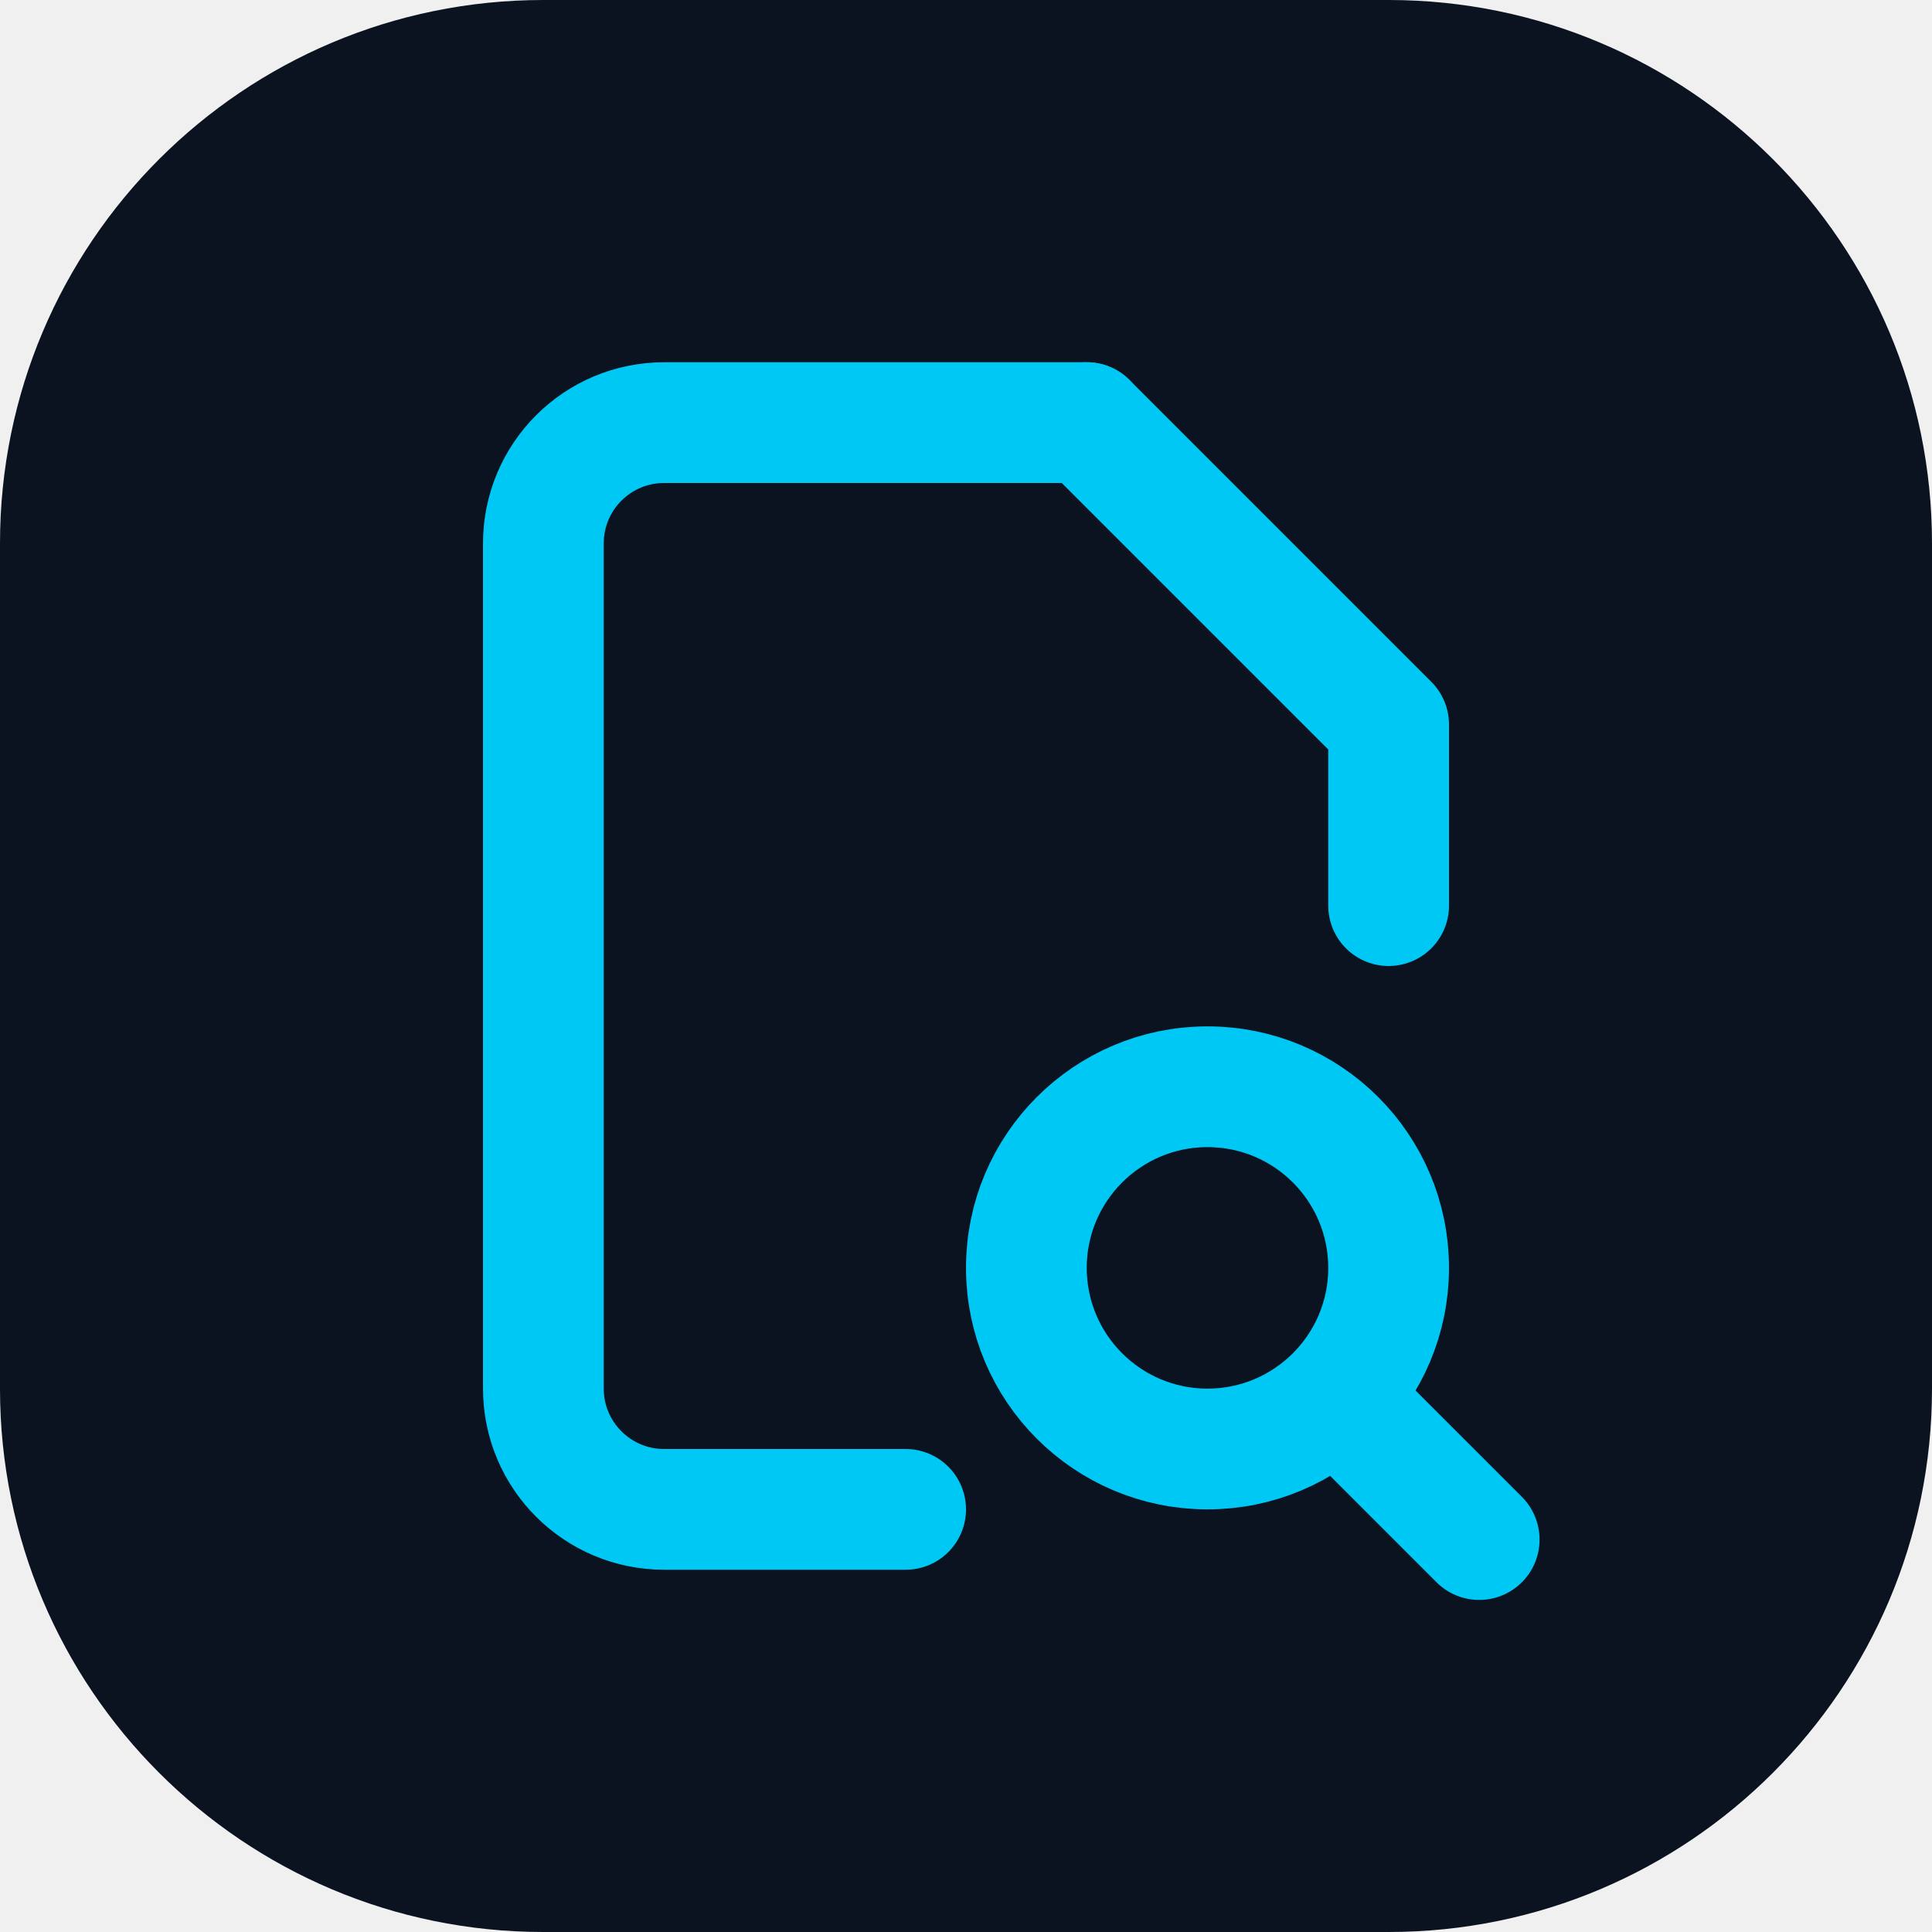
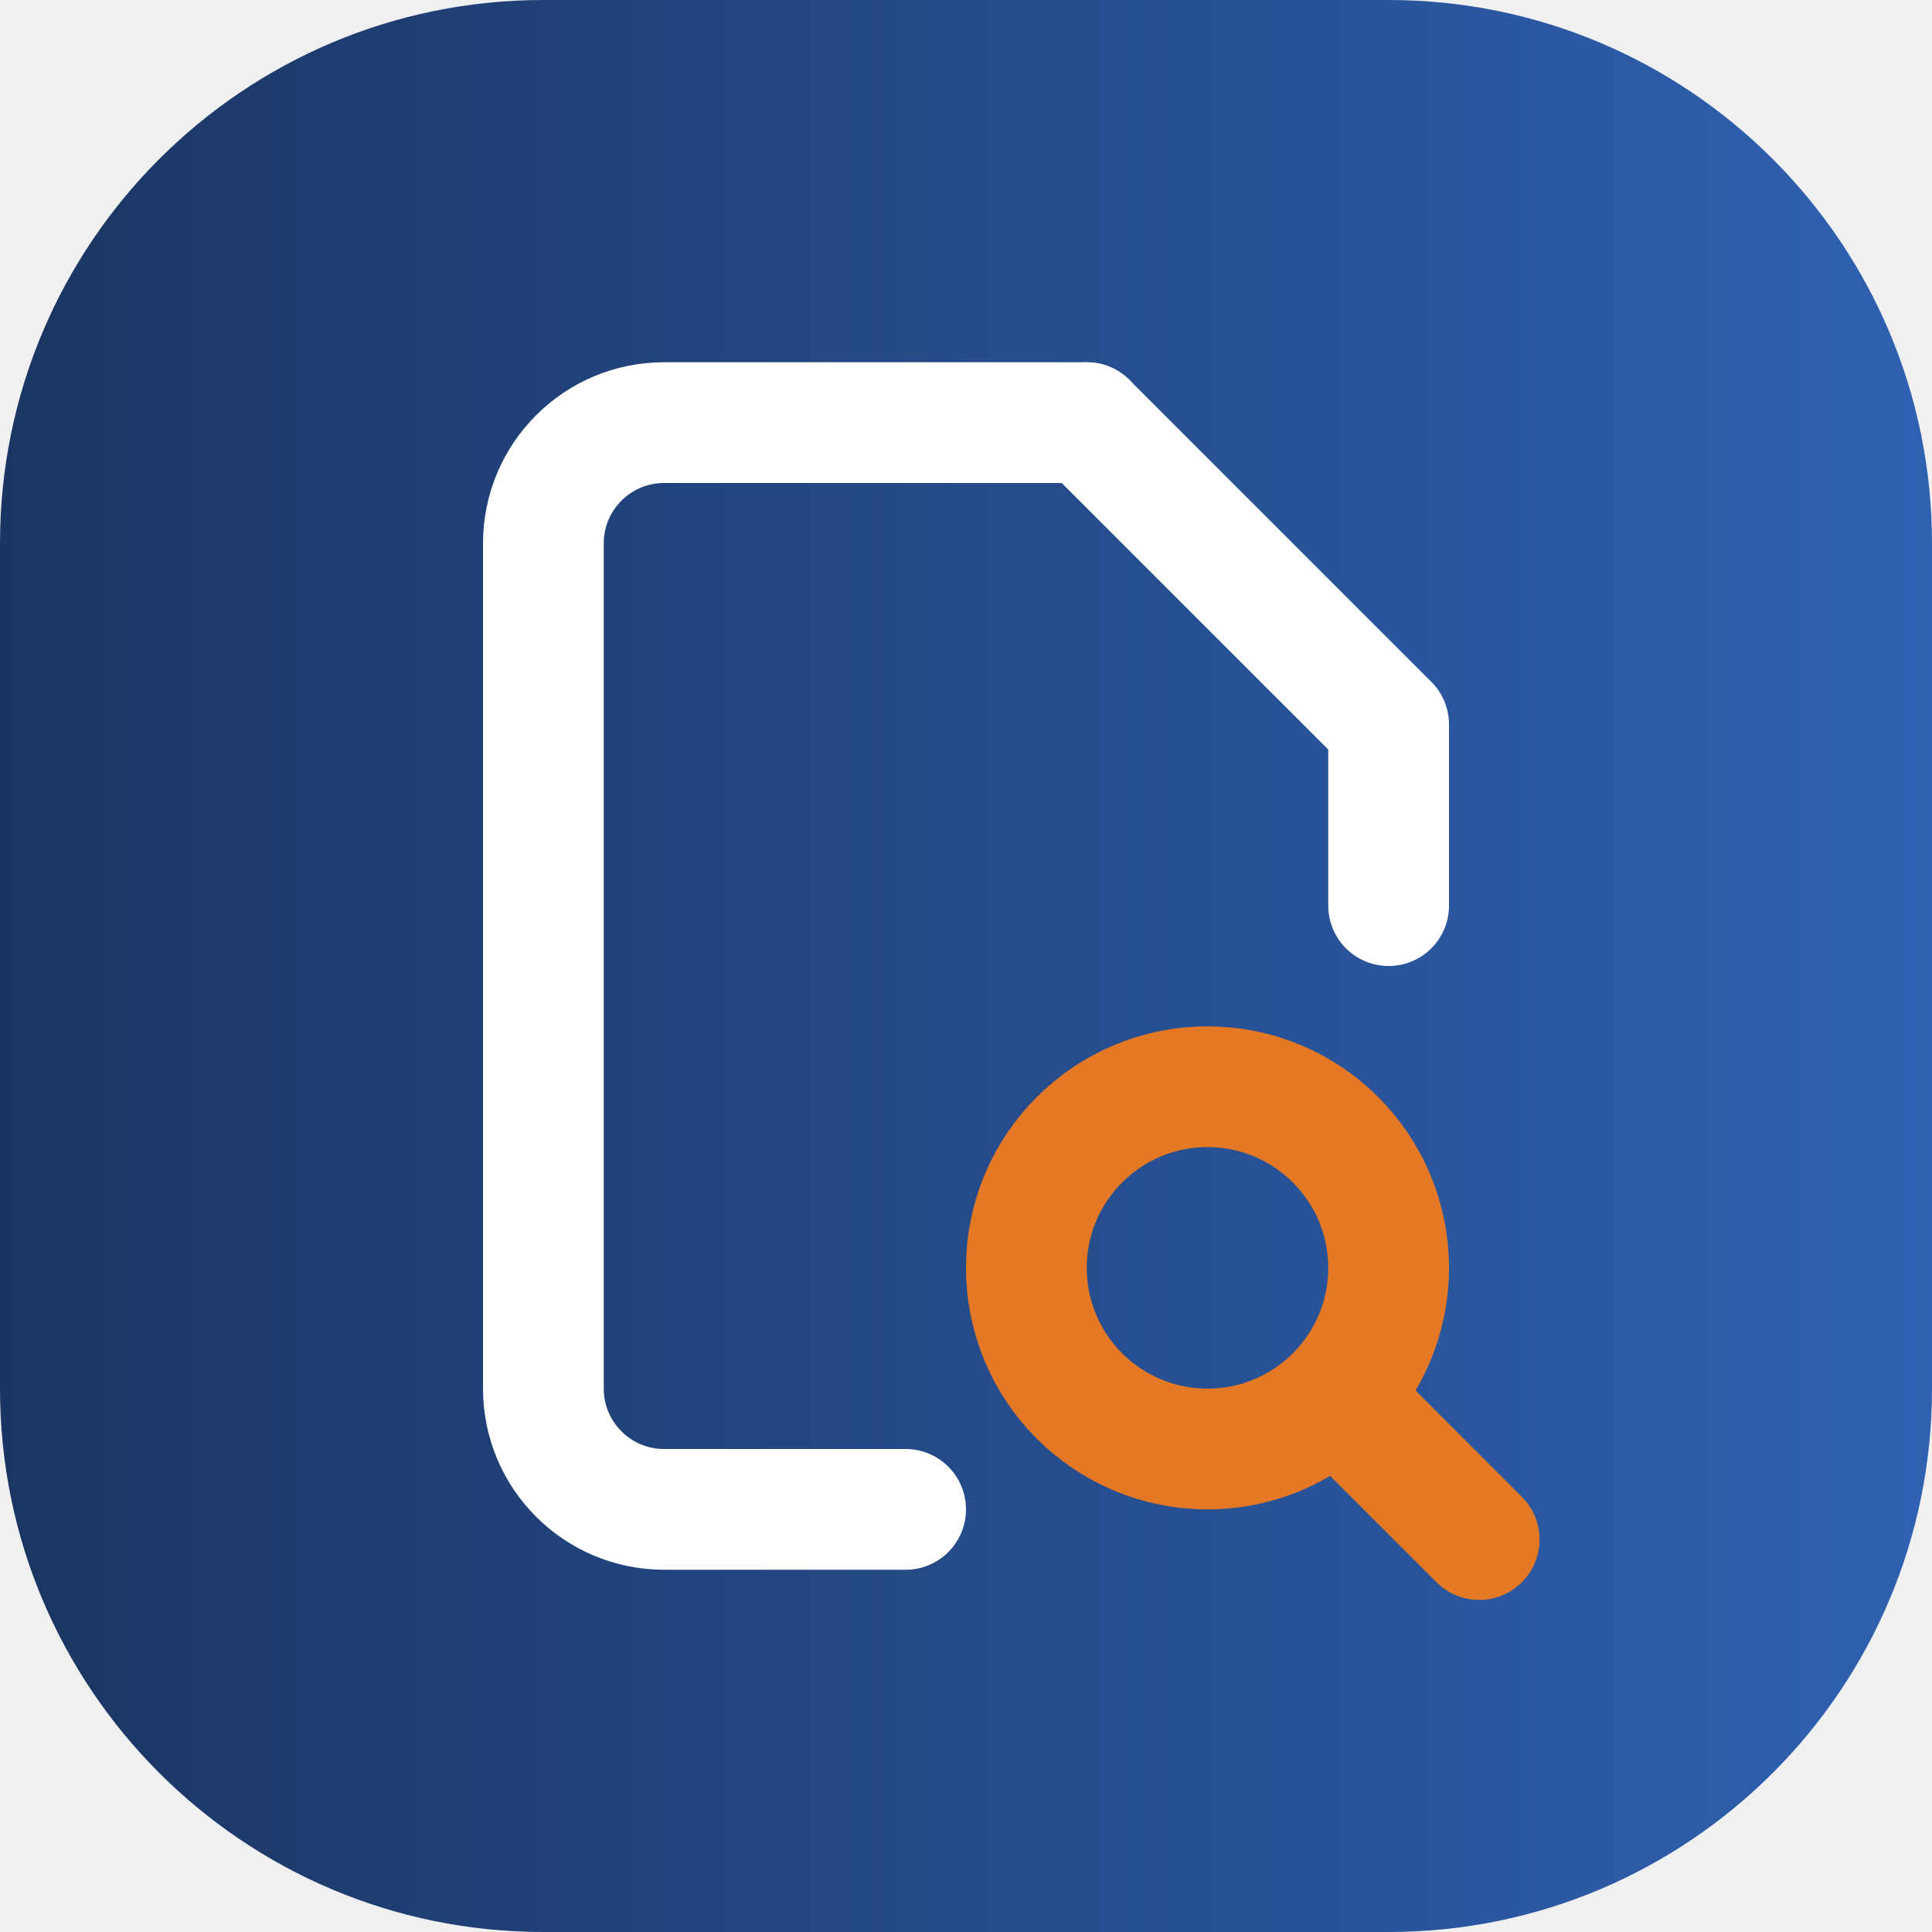
<svg xmlns="http://www.w3.org/2000/svg" viewBox="0 0 32 32">
-   <rect width="32" height="32" rx="9" fill="#0B1220" />
-   <g fill="none" stroke="#00C8F5" stroke-width="2" stroke-linecap="round" stroke-linejoin="round">
-     <path d="M18 7H11a2 2 0 0 0-2 2v14a2 2 0 0 0 2 2h4" />
-     <path d="M18 7l5 5v3" />
-     <circle cx="20" cy="21" r="3" />
-     <path d="m22.2 23.2 2.3 2.3" />
+   <defs>
+     <linearGradient id="g" x1="0" y1="0" x2="1" y2="0">
+       <stop offset="0" stop-color="#1A3562" />
+       <stop offset="1" stop-color="#2F61B2" />
+     </linearGradient>
+   </defs>
+   <rect width="32" height="32" rx="9" fill="url(#g)" />
+   <g fill="none" stroke-width="2" stroke-linecap="round" stroke-linejoin="round">
+     <path d="M18 7H11a2 2 0 0 0-2 2v14a2 2 0 0 0 2 2h4" stroke="#FFFFFF" />
+     <path d="M18 7l5 5v3" stroke="#FFFFFF" />
+     <circle cx="20" cy="21" r="3" stroke="#E57824" />
+     <path d="m22.2 23.2 2.3 2.3" stroke="#E57824" />
  </g>
</svg>
